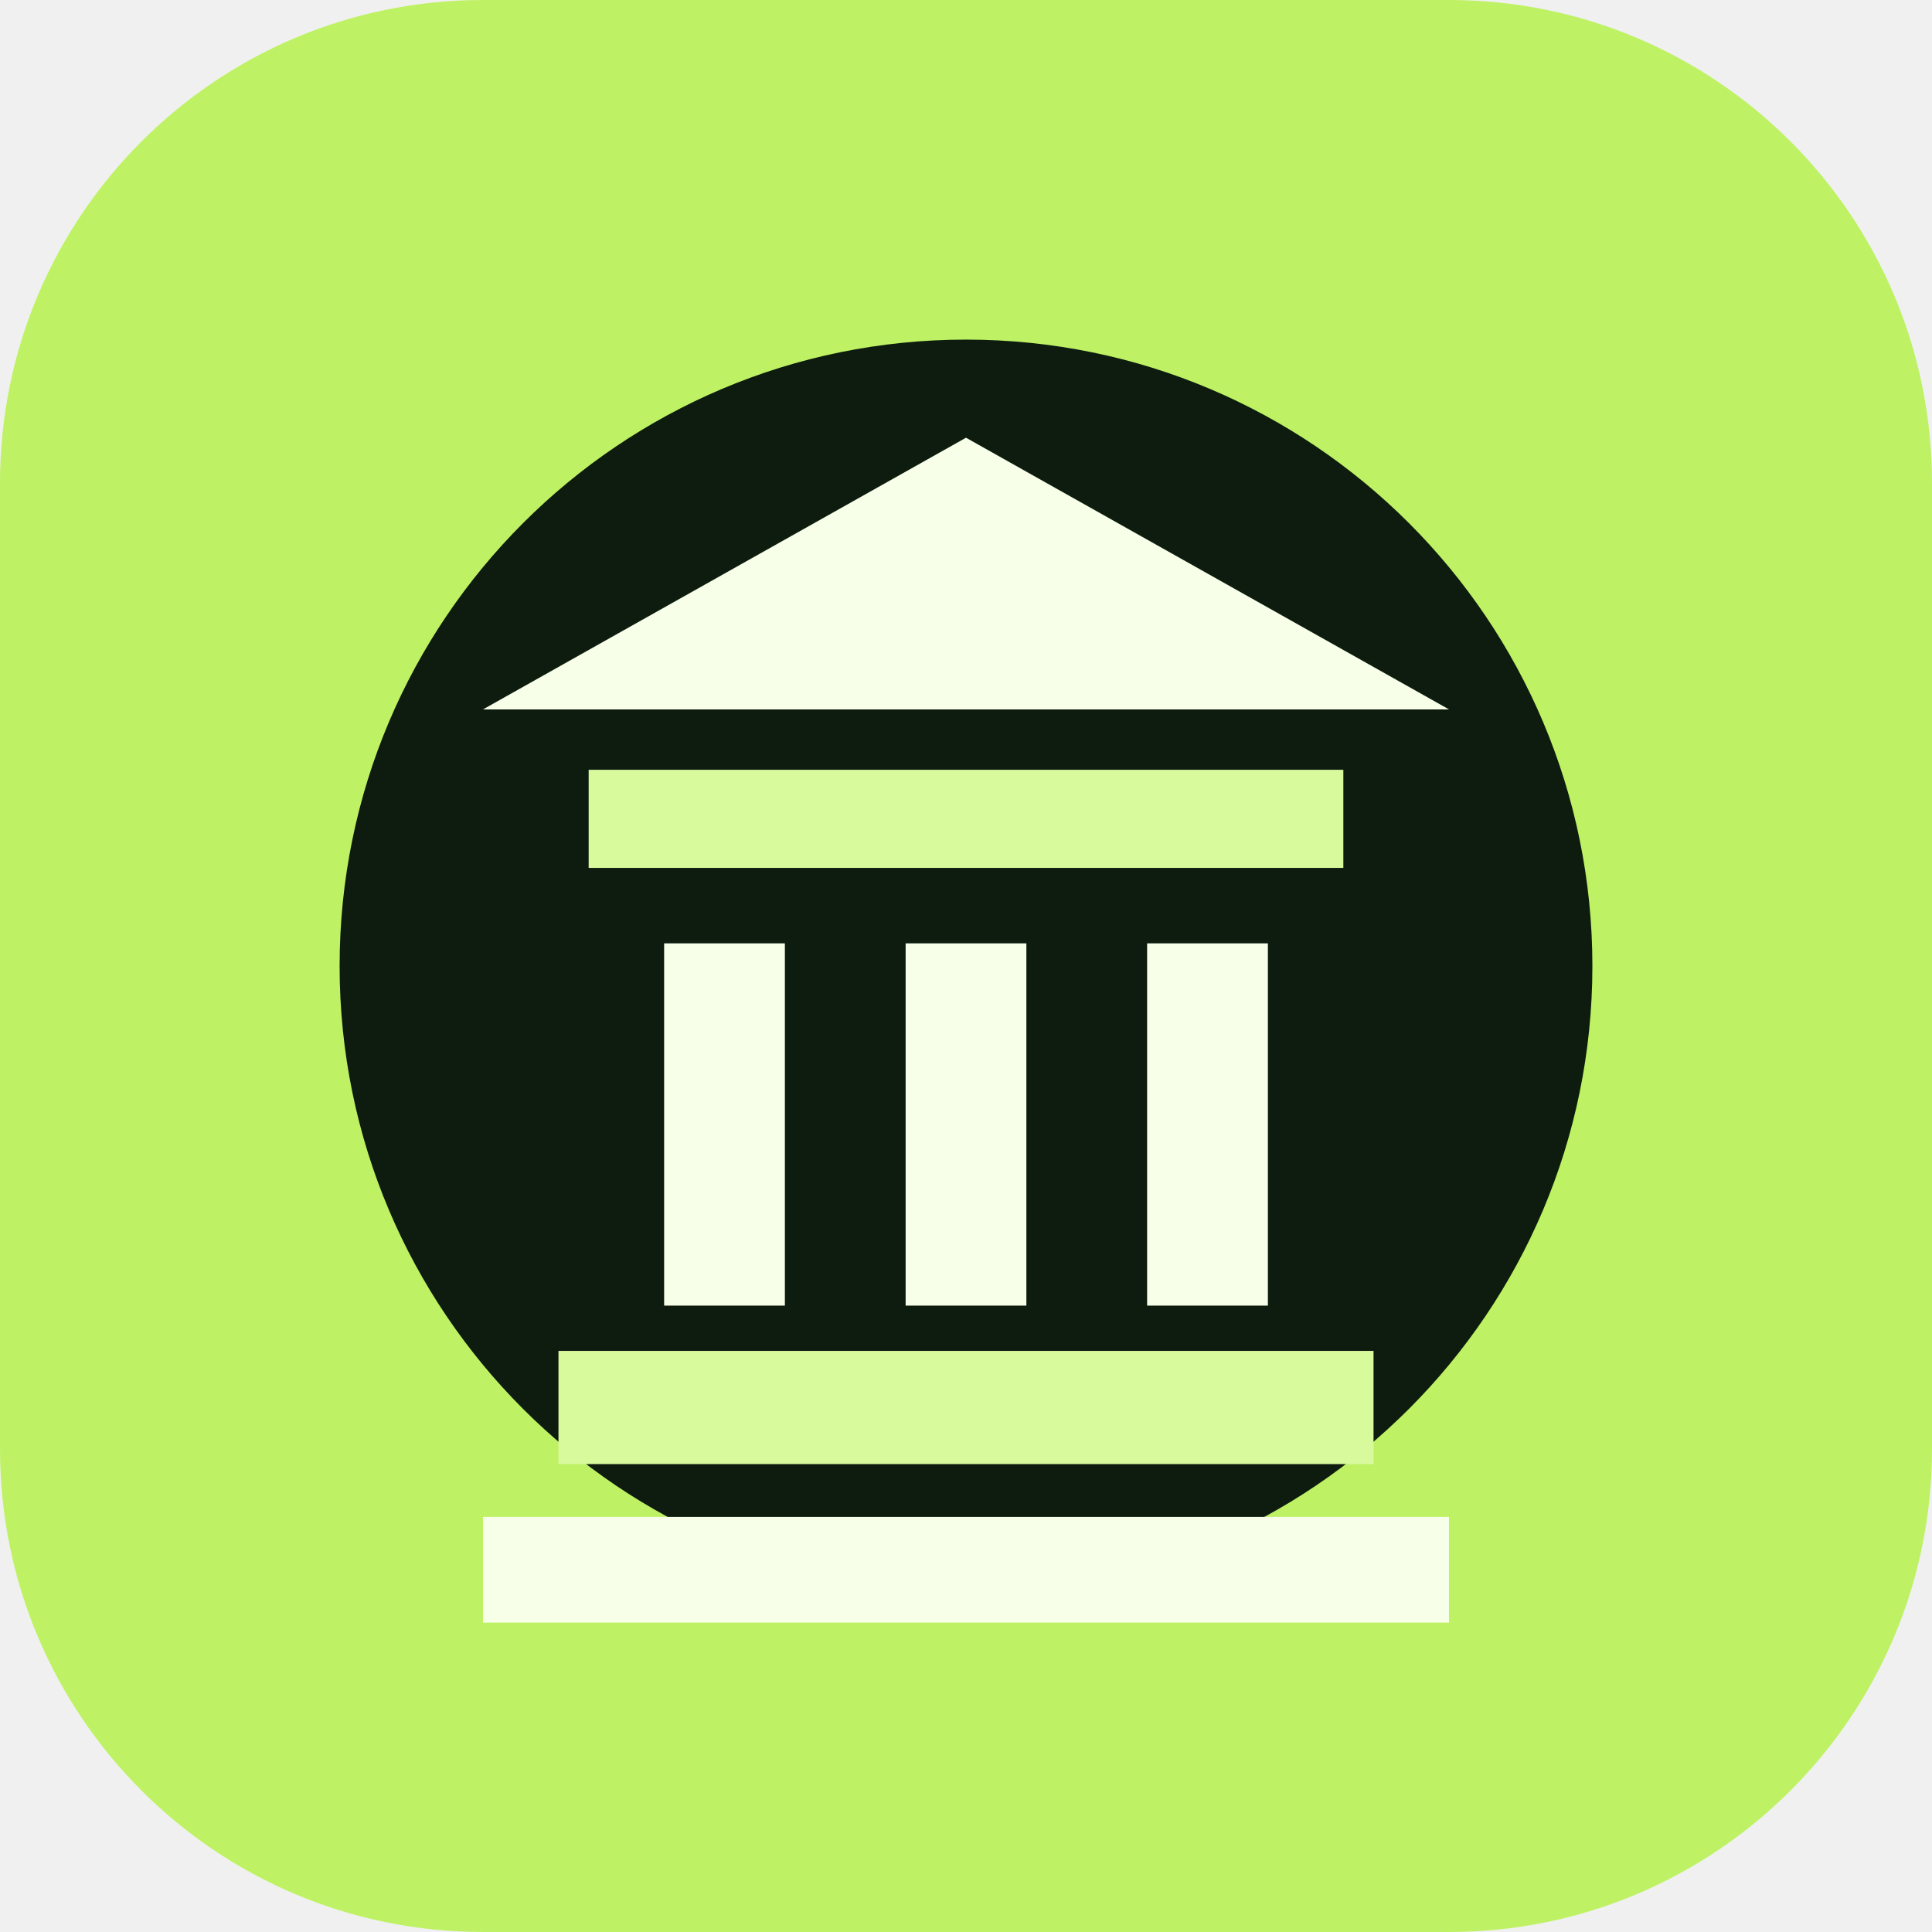
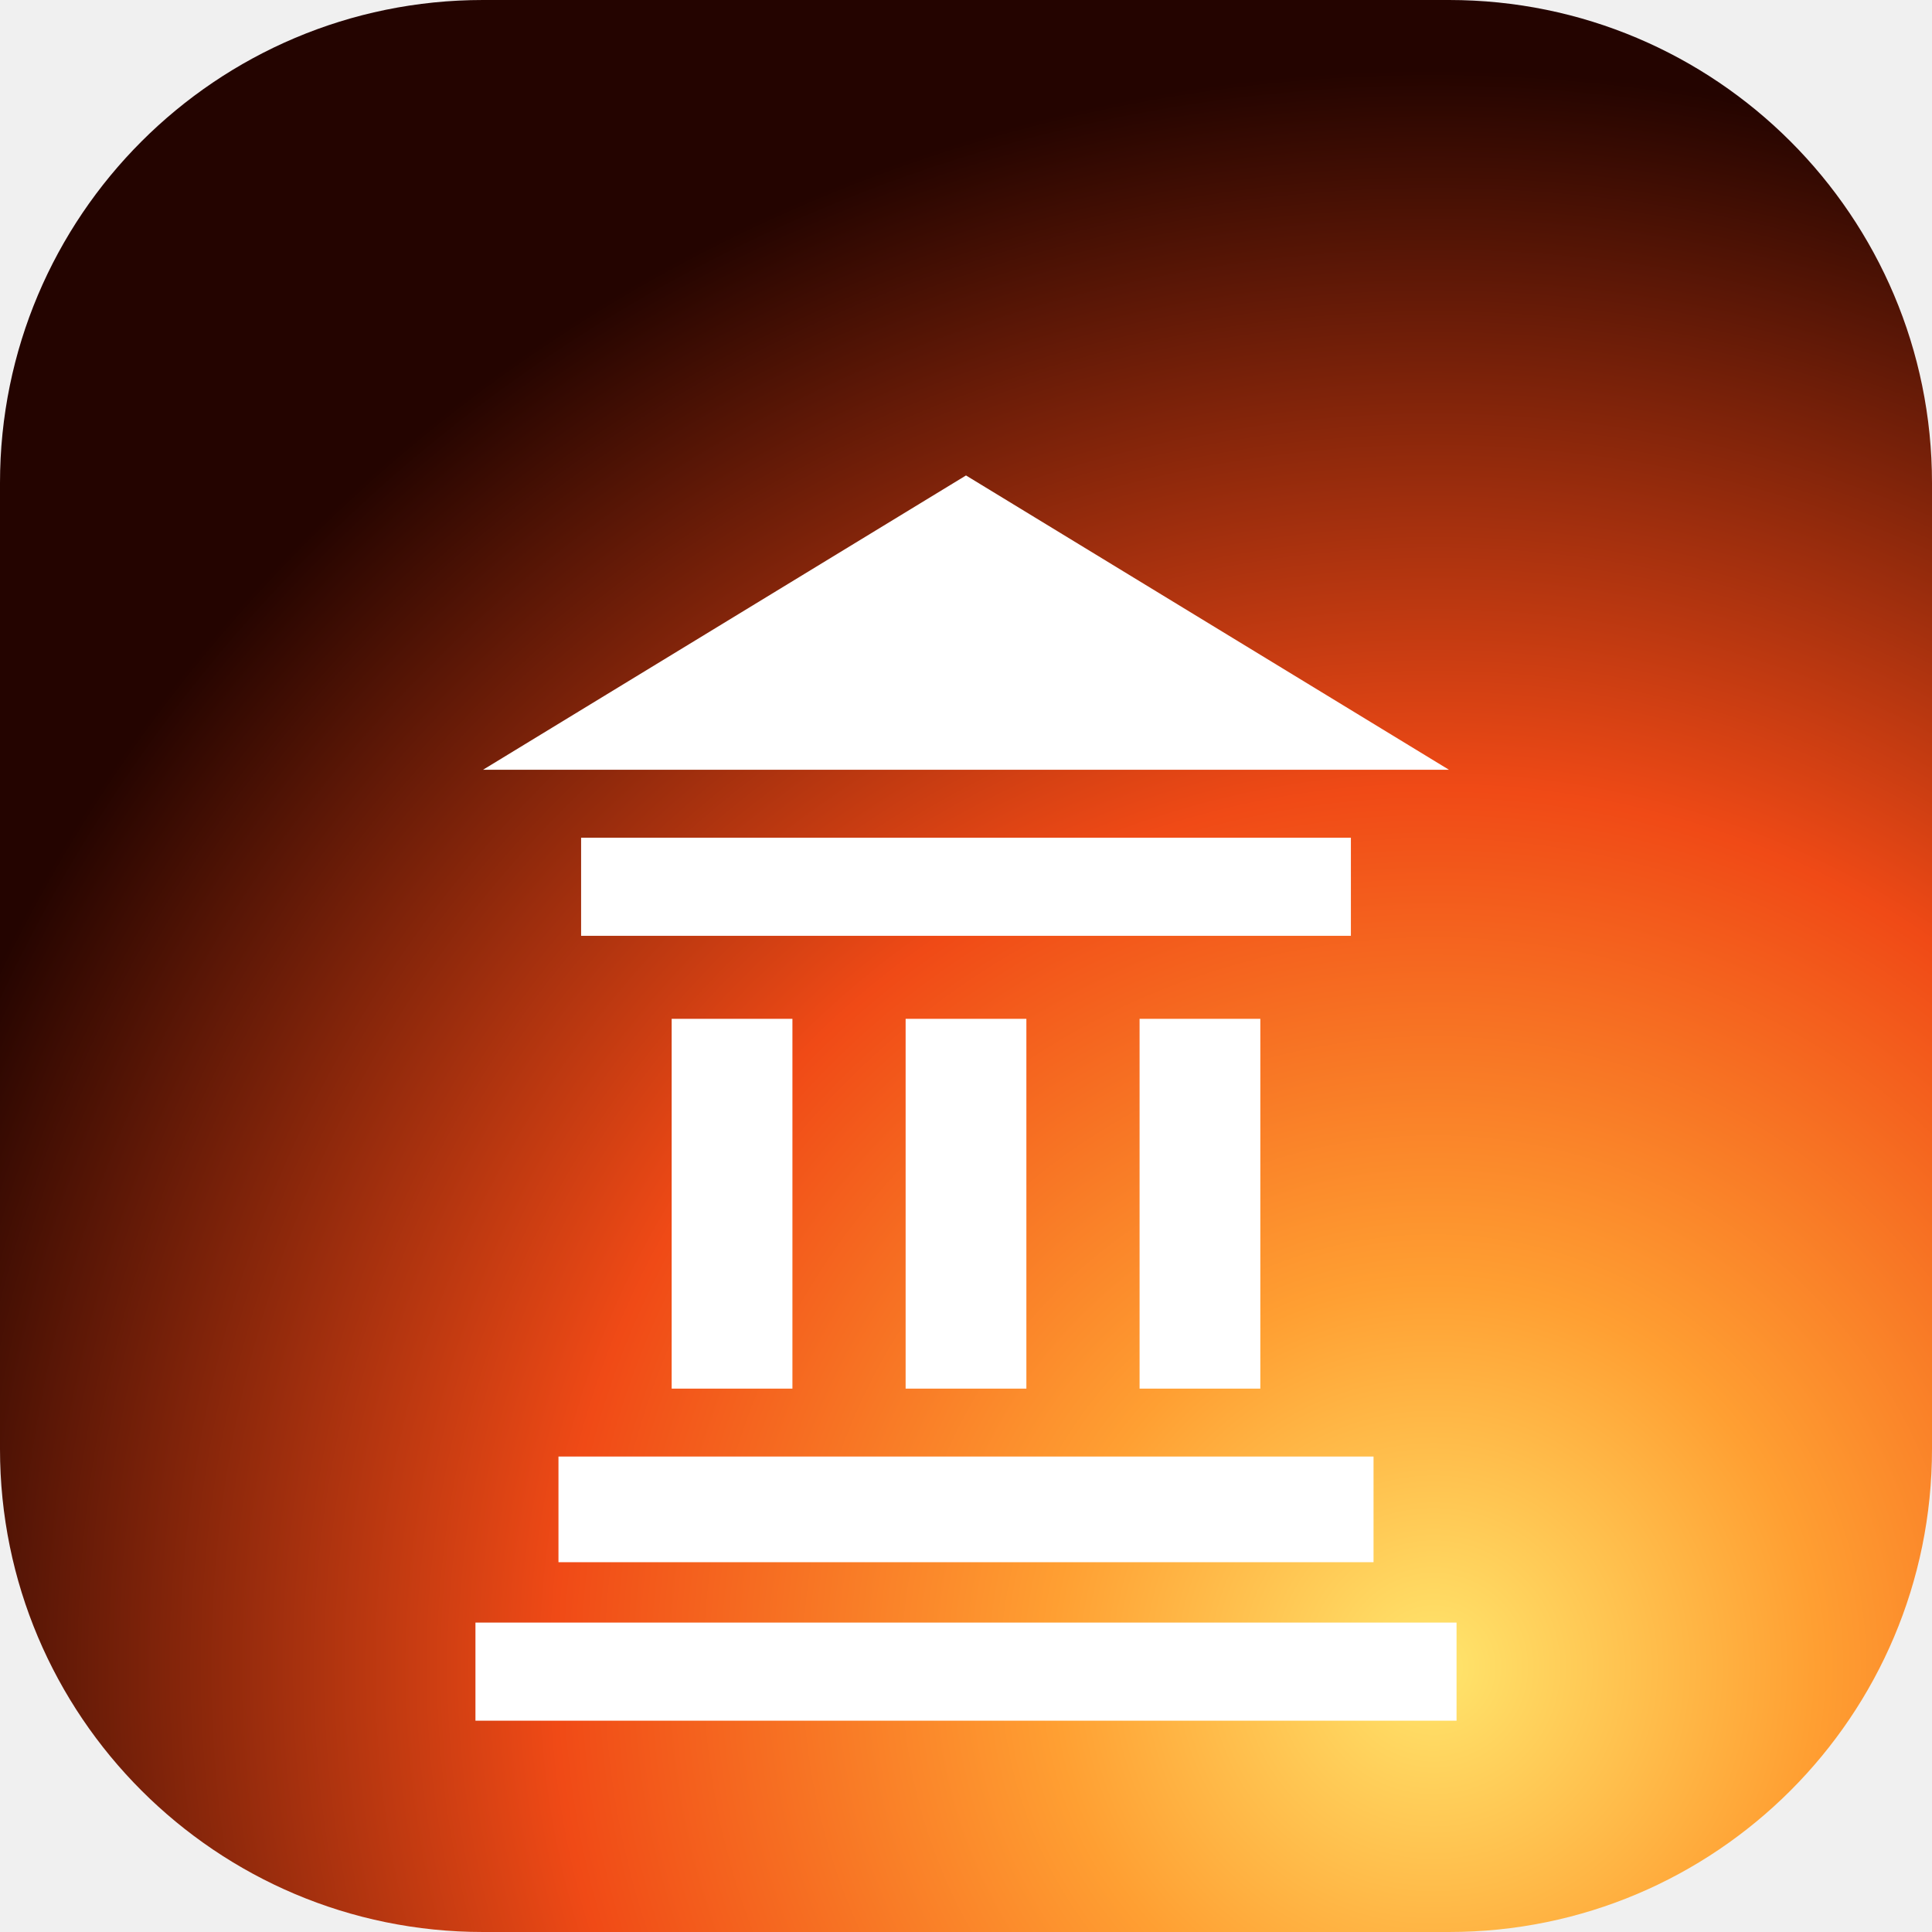
<svg xmlns="http://www.w3.org/2000/svg" width="512" height="512" viewBox="0 0 512 512" role="img" aria-label="Templo griego Nutrición Morfe">
-   <rect width="512" height="512" rx="128" fill="#bef264" />
-   <circle cx="256" cy="256" r="166" fill="#07140d" opacity=".96" />
-   <path d="M128 188 256 116l128 72H128Z" fill="#f8ffe8" />
-   <path d="M156 204h200v26H156z" fill="#d9f99d" />
-   <path d="M176 250h32v96h-32zM240 250h32v96h-32zM304 250h32v96h-32z" fill="#f8ffe8" />
-   <path d="M148 358h216v30H148z" fill="#d9f99d" />
-   <path d="M128 402h256v28H128z" fill="#f8ffe8" />
+   <defs>
+     <radialGradient id="morfeMorningGlow" cx="74%" cy="86%" r="82%">
+       <stop offset="0%" stop-color="#ffe66d" />
+       <stop offset="24%" stop-color="#ff9f32" />
+       <stop offset="55%" stop-color="#f04a16" />
+       <stop offset="100%" stop-color="#240400" />
+     </radialGradient>
+   </defs>
+   <rect width="512" height="512" rx="128" fill="url(#morfeMorningGlow)" />
+   <path d="M128 204 256 126l128 78H128Z" fill="#fff" />
+   <path d="M154 222h204v26H154z" fill="#fff" />
+   <path d="M178 270h32v98h-32zM240 270h32v98h-32zM302 270h32v98h-32z" fill="#fff" />
+   <path d="M148 386h216v28H148z" fill="#fff" />
+   <path d="M126 430h260v26H126z" fill="#fff" />
</svg>
